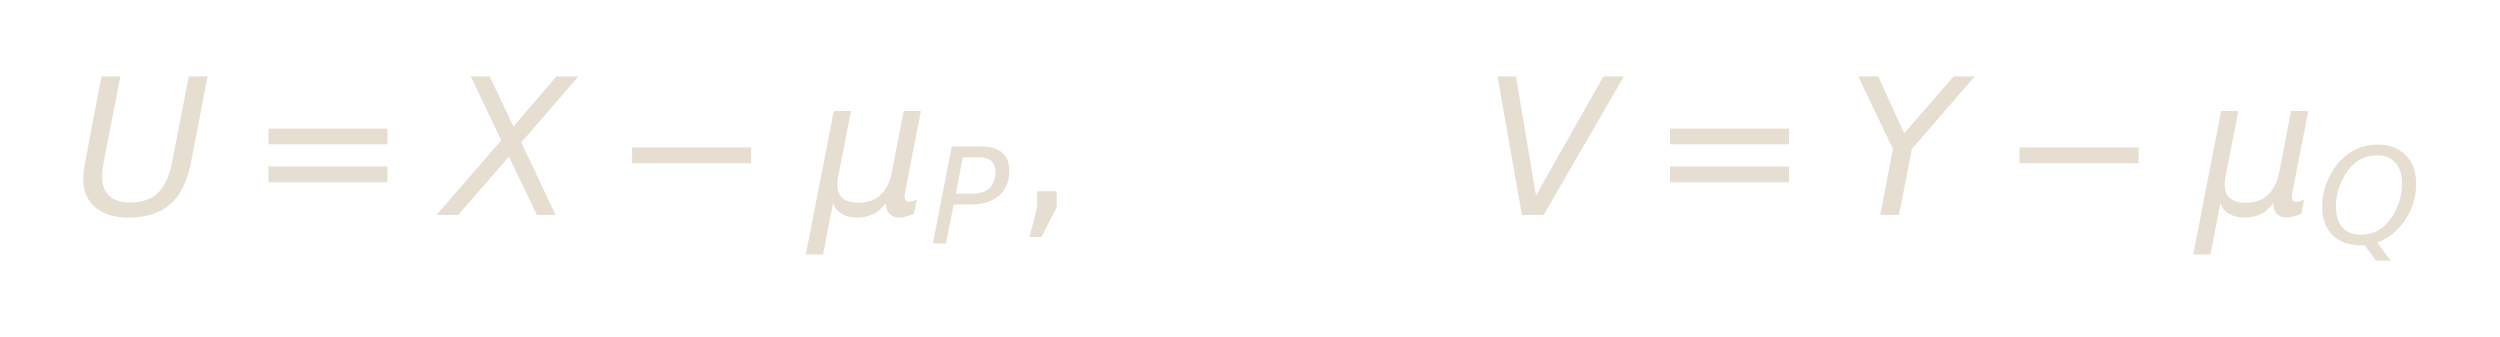
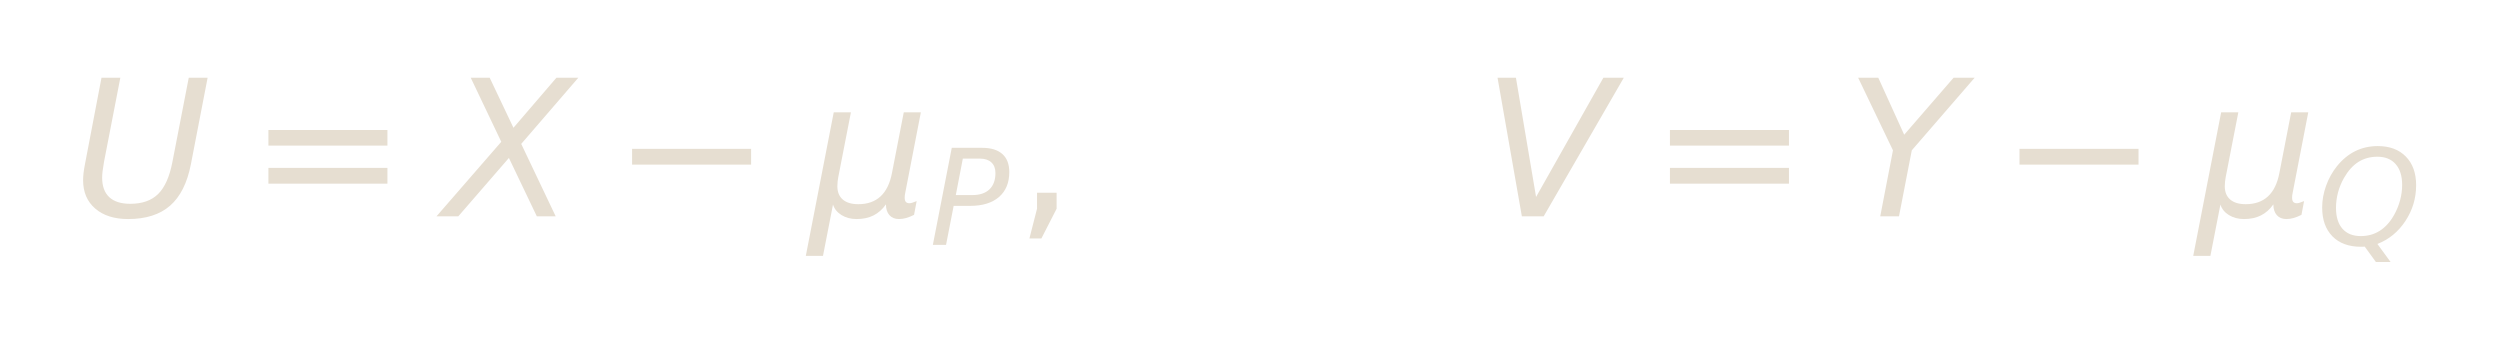
- <svg xmlns="http://www.w3.org/2000/svg" width="249.81pt" height="33.586pt" viewBox="0 0 249.81 33.586" version="1.1">
+ <svg xmlns="http://www.w3.org/2000/svg" xmlns:xlink="http://www.w3.org/1999/xlink" width="249.81pt" height="33.586pt" viewBox="0 0 249.81 33.586" version="1.1">
  <defs>
    <style type="text/css">*{stroke-linejoin: round; stroke-linecap: butt}</style>
  </defs>
  <g id="figure_1">
    <g id="patch_1">
      <path d="M 0 33.586  L 249.81 33.586  L 249.81 0  L 0 0  L 0 33.586  z " style="fill: none" />
    </g>
    <g id="text_1">
-       <g style="fill: #e6ded1" transform="translate(7.2 21.63555)">
-         <text>
-           <tspan x="0" y="-0.156" style="font-style: oblique; font-size: 19px; font-family: 'DejaVu Sans'; fill: #e6ded1">U</tspan>
-           <tspan x="37.23" y="-0.156" style="font-style: oblique; font-size: 19px; font-family: 'DejaVu Sans'; fill: #e6ded1">X</tspan>
-           <tspan x="73.569" y="-0.156" style="font-style: oblique; font-size: 19px; font-family: 'DejaVu Sans'; fill: #e6ded1">μ</tspan>
-           <tspan x="140.955" y="-0.156" style="font-style: oblique; font-size: 19px; font-family: 'DejaVu Sans'; fill: #e6ded1">V</tspan>
-           <tspan x="177.276" y="-0.156" style="font-style: oblique; font-size: 19px; font-family: 'DejaVu Sans'; fill: #e6ded1">Y</tspan>
-           <tspan x="212.205" y="-0.156" style="font-style: oblique; font-size: 19px; font-family: 'DejaVu Sans'; fill: #e6ded1">μ</tspan>
-           <tspan x="17.608" y="-0.156" style="font-size: 19px; font-family: 'DejaVu Sans'; fill: #e6ded1">=</tspan>
-           <tspan x="53.948" y="-0.156" style="font-size: 19px; font-family: 'DejaVu Sans'; fill: #e6ded1">−</tspan>
-           <tspan x="94.198" y="-0.156" style="font-size: 19px; font-family: 'DejaVu Sans'; fill: #e6ded1">,</tspan>
-           <tspan x="157.655" y="-0.156" style="font-size: 19px; font-family: 'DejaVu Sans'; fill: #e6ded1">=</tspan>
-           <tspan x="192.584" y="-0.156" style="font-size: 19px; font-family: 'DejaVu Sans'; fill: #e6ded1">−</tspan>
-           <tspan x="85.658" y="2.694" style="font-style: oblique; font-size: 13.3px; font-family: 'DejaVu Sans'; fill: #e6ded1">P</tspan>
-           <tspan x="224.294" y="2.694" style="font-style: oblique; font-size: 13.3px; font-family: 'DejaVu Sans'; fill: #e6ded1">Q</tspan>
-         </text>
+       <g style="fill: #e6ded1" transform="translate(7.2 21.63555) scale(0.19 -0.19)">
+         <defs>
+           <path id="DejaVuSans-Oblique-38" d="M 991 4666  L 1625 4666  L 1075 1831  Q 1041 1641 1027 1517  Q 1013 1394 1013 1300  Q 1013 869 1253 645  Q 1494 422 1959 422  Q 2563 422 2898 753  Q 3234 1084 3378 1831  L 3928 4666  L 4563 4666  L 4000 1753  Q 3816 809 3300 359  Q 2784 -91 1888 -91  Q 1188 -91 780 261  Q 372 613 372 1216  Q 372 1325 387 1461  Q 403 1597 434 1753  L 991 4666  z " transform="scale(0.015625)" />
+           <path id="DejaVuSans-20" d="M 678 2906  L 4684 2906  L 4684 2381  L 678 2381  L 678 2906  z M 678 1631  L 4684 1631  L 4684 1100  L 678 1100  L 678 1631  z " transform="scale(0.015625)" />
+           <path id="DejaVuSans-Oblique-3b" d="M 878 4666  L 1516 4666  L 2316 2981  L 3763 4666  L 4500 4666  L 2578 2438  L 3738 0  L 3103 0  L 2163 1966  L 459 0  L -275 0  L 1906 2509  L 878 4666  z " transform="scale(0.015625)" />
+           <path id="DejaVuSans-c9c" d="M 678 2272  L 4684 2272  L 4684 1741  L 678 1741  L 678 2272  z " transform="scale(0.015625)" />
+           <path id="DejaVuSans-Oblique-350" d="M -84 -1331  L 856 3500  L 1434 3500  L 1009 1322  Q 997 1256 987 1175  Q 978 1094 978 1013  Q 978 722 1161 565  Q 1344 409 1684 409  Q 2147 409 2431 671  Q 2716 934 2816 1459  L 3213 3500  L 3788 3500  L 3266 809  Q 3253 750 3248 706  Q 3244 663 3244 628  Q 3244 531 3283 486  Q 3322 441 3406 441  Q 3438 441 3492 456  Q 3547 472 3647 513  L 3559 50  Q 3422 -19 3297 -55  Q 3172 -91 3053 -91  Q 2847 -91 2730 40  Q 2613 172 2613 403  Q 2438 153 2195 31  Q 1953 -91 1625 -91  Q 1334 -91 1117 43  Q 900 178 831 397  L 494 -1331  L -84 -1331  z " transform="scale(0.015625)" />
+           <path id="DejaVuSans-Oblique-33" d="M 1081 4666  L 2541 4666  Q 3178 4666 3512 4369  Q 3847 4072 3847 3500  Q 3847 2731 3353 2303  Q 2859 1875 1966 1875  L 1172 1875  L 806 0  L 172 0  L 1081 4666  z M 1613 4147  L 1275 2394  L 2069 2394  Q 2606 2394 2893 2669  Q 3181 2944 3181 3456  Q 3181 3784 2986 3965  Q 2791 4147 2438 4147  L 1613 4147  z " transform="scale(0.015625)" />
+           <path id="DejaVuSans-f" d="M 750 794  L 1409 794  L 1409 256  L 897 -744  L 494 -744  L 750 256  L 750 794  z " transform="scale(0.015625)" />
+           <path id="DejaVuSans-Oblique-39" d="M 1319 0  L 500 4666  L 1119 4666  L 1797 653  L 4063 4666  L 4750 4666  L 2053 0  L 1319 0  z " transform="scale(0.015625)" />
+           <path id="DejaVuSans-Oblique-3c" d="M 403 4666  L 1081 4666  L 1953 2747  L 3616 4666  L 4325 4666  L 2209 2222  L 1778 0  L 1147 0  L 1575 2222  L 403 4666  z " transform="scale(0.015625)" />
+           <path id="DejaVuSans-Oblique-34" d="M 2309 -84  Q 2275 -88 2237 -89  Q 2200 -91 2125 -91  Q 1250 -91 756 411  Q 263 913 263 1797  Q 263 2319 452 2844  Q 641 3369 978 3788  Q 1369 4269 1858 4509  Q 2347 4750 2938 4750  Q 3794 4750 4287 4245  Q 4781 3741 4781 2869  Q 4781 1928 4265 1147  Q 3750 366 2919 44  L 3553 -825  L 2847 -825  L 2309 -84  z M 2919 4238  Q 2400 4238 2003 3986  Q 1606 3734 1313 3219  Q 1125 2891 1026 2522  Q 928 2153 928 1778  Q 928 1128 1239 775  Q 1550 422 2119 422  Q 2631 422 3032 676  Q 3434 931 3719 1434  Q 3909 1772 4009 2142  Q 4109 2513 4109 2881  Q 4109 3528 3796 3883  Q 3484 4238 2919 4238  z " transform="scale(0.015625)" />
+         </defs>
+         <use xlink:href="#DejaVuSans-Oblique-38" transform="translate(0 0.09375)" />
+         <use xlink:href="#DejaVuSans-20" transform="translate(92.67578 0.09375)" />
+         <use xlink:href="#DejaVuSans-Oblique-3b" transform="translate(195.9473 0.09375)" />
+         <use xlink:href="#DejaVuSans-c9c" transform="translate(283.9355 0.09375)" />
+         <use xlink:href="#DejaVuSans-Oblique-350" transform="translate(387.207 0.09375)" />
+         <use xlink:href="#DejaVuSans-Oblique-33" transform="translate(450.8301 -14.9062) scale(0.7)" />
+         <use xlink:href="#DejaVuSans-f" transform="translate(495.7764 0.09375)" />
+         <use xlink:href="#DejaVuSans-Oblique-39" transform="translate(741.8701 0.09375)" />
+         <use xlink:href="#DejaVuSans-20" transform="translate(829.7607 0.09375)" />
+         <use xlink:href="#DejaVuSans-Oblique-3c" transform="translate(933.0322 0.09375)" />
+         <use xlink:href="#DejaVuSans-c9c" transform="translate(1013.599 0.09375)" />
+         <use xlink:href="#DejaVuSans-Oblique-350" transform="translate(1116.87 0.09375)" />
+         <use xlink:href="#DejaVuSans-Oblique-34" transform="translate(1180.493 -14.9062) scale(0.7)" />
      </g>
    </g>
  </g>
</svg>
